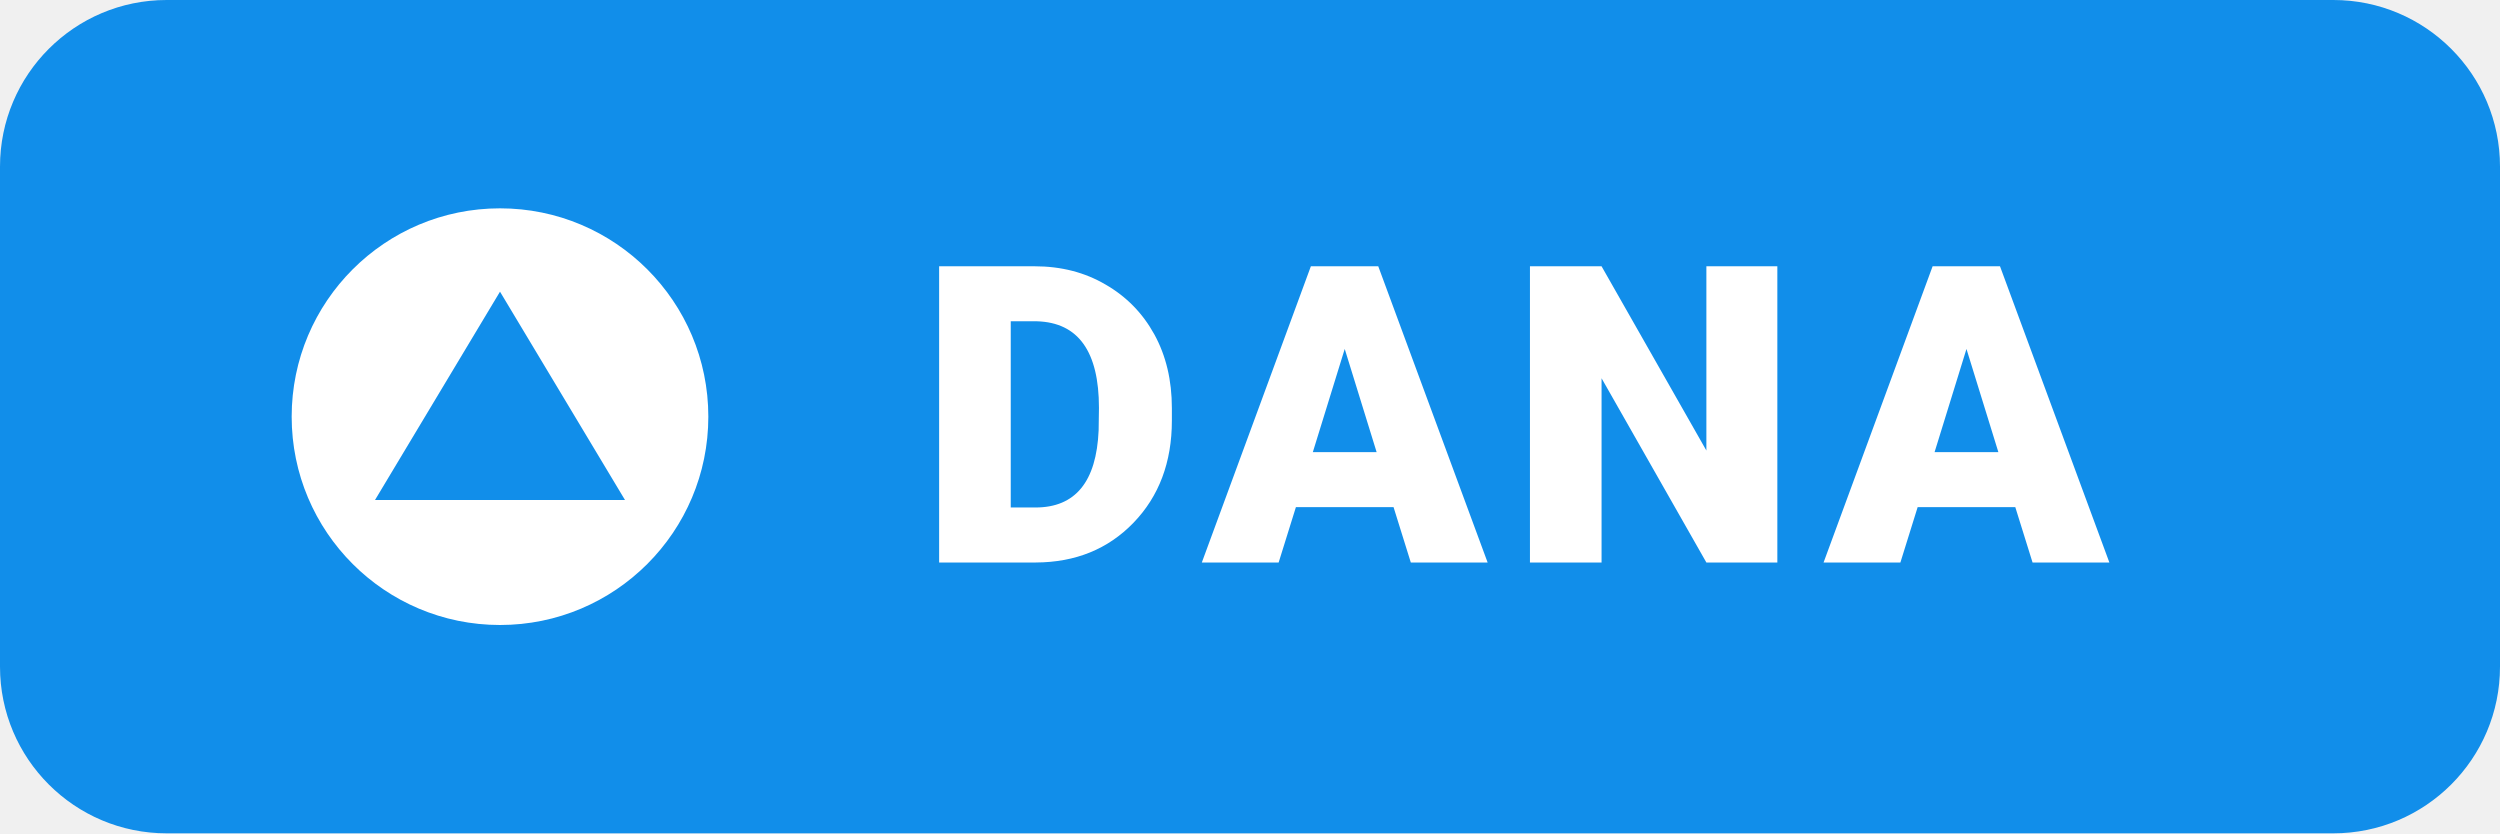
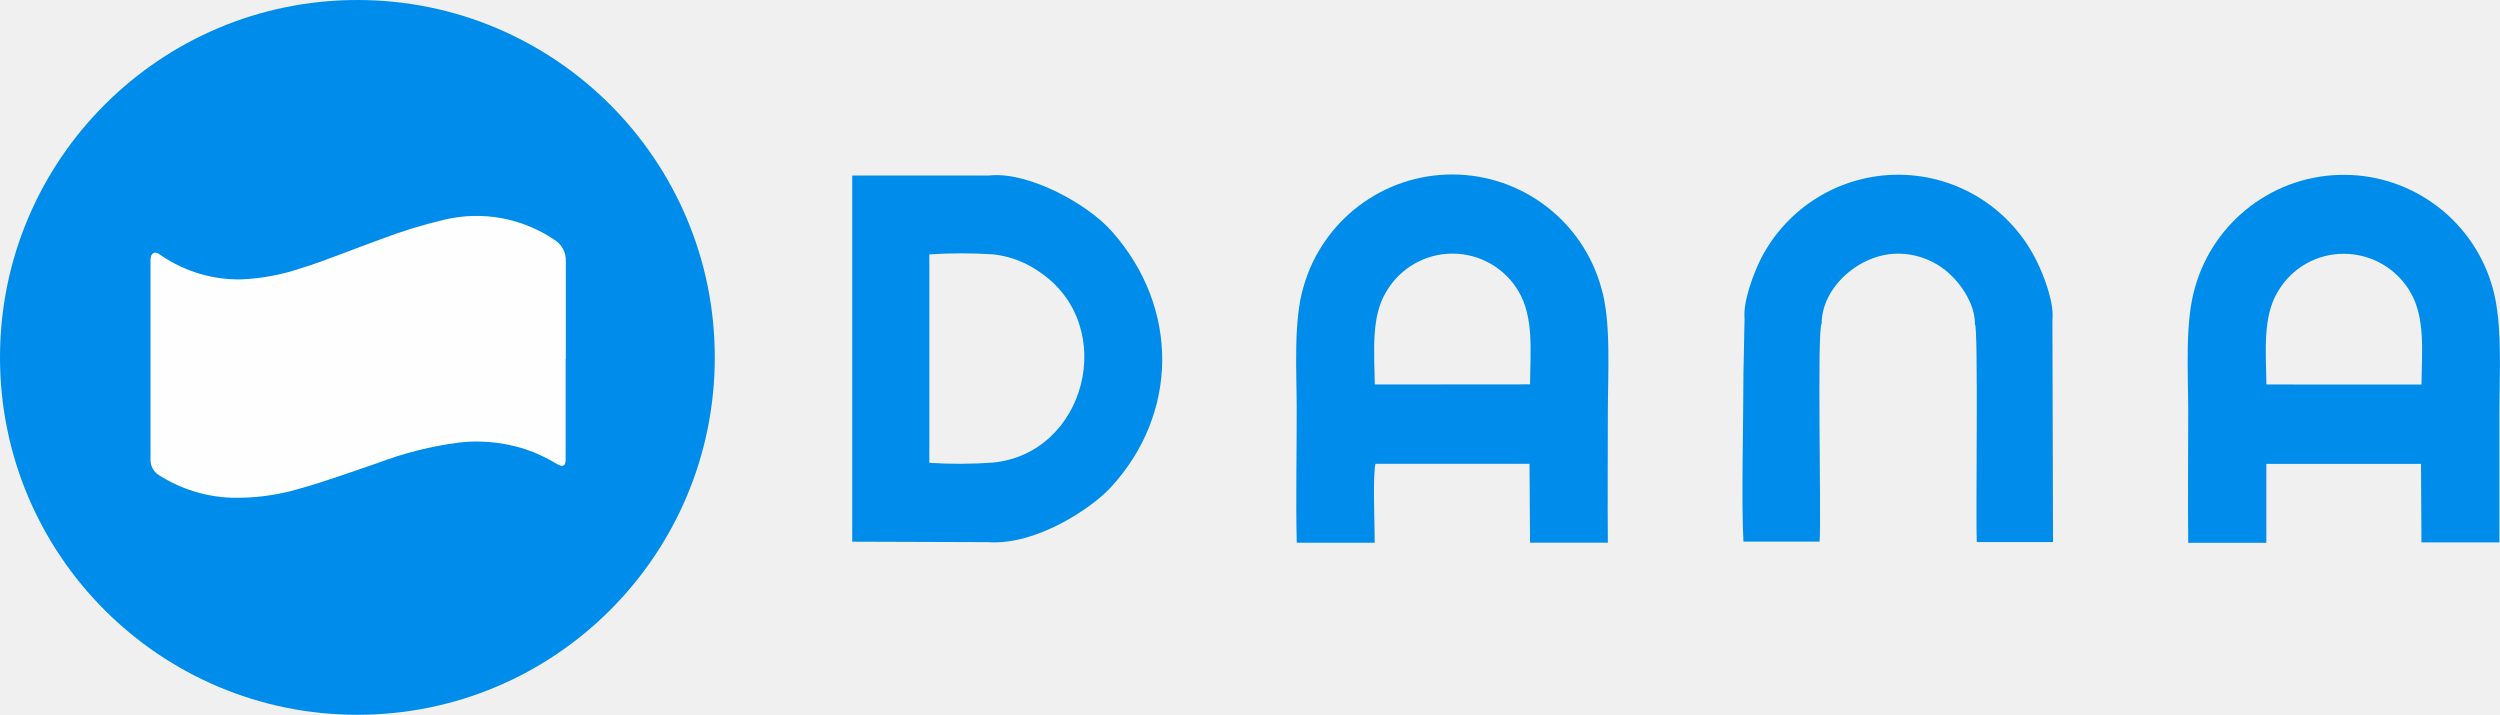
- <svg xmlns="http://www.w3.org/2000/svg" viewBox="0 0 120 40" fill="none">
-   <rect width="120" height="40" rx="8" fill="#118EEA" />
-   <circle cx="24" cy="20" r="10" fill="#FFFFFF" />
-   <path d="M24 14l-6 10h12l-6-10z" fill="#118EEA" />
-   <text x="44" y="27" font-family="-apple-system, BlinkMacSystemFont, 'Segoe UI', Roboto, sans-serif" font-weight="900" font-size="20" fill="#FFFFFF" letter-spacing="1">DANA</text>
+ <svg xmlns="http://www.w3.org/2000/svg" id="Layer_1" data-name="Layer 1" viewBox="0 0 382 109.22">
+   <defs>
+     <style>.cls-1,.cls-2{fill:#008ceb;}.cls-1{fill-rule:evenodd;}.cls-3{fill:#fefefe;}</style>
+   </defs>
+   <path class="cls-1" d="M151,82.84c7.26.52,15.72-5.12,18.7-8.34,10.36-11.21,10.61-27.42.18-39.16-3.88-4.37-13-9.2-18.77-8.52H130.22V82.77l20.83.07ZM142,70.72V38.87a75,75,0,0,1,9.82,0,15.22,15.22,0,0,1,7.13,2.76c12,8.2,7,27.75-7.33,29.06A71.77,71.77,0,0,1,142,70.72Z" />
+   <path class="cls-1" d="M334.39,82.94H346.3V70.88h23.63l.07,12h11.91V63c0-6,.5-13.48-1-18.91a23.62,23.62,0,0,0-45.49-.25c-1.6,5.36-1.06,13.05-1.06,19,0,6.72-.07,13.48,0,20.2Zm11.92-24.19c-.07-5-.6-10.35,1.75-14.2a11.61,11.61,0,0,1,10.15-5.77,11.79,11.79,0,0,1,10.08,5.82c2.32,4,1.77,9,1.71,14.16Z" />
+   <path class="cls-1" d="M198.19,82.93h11.87c0-2.52-.32-10.23.11-12.06h23.54l.08,12.05h11.89c-.06-6.68,0-13.35,0-20,0-5.7.53-13.86-1-18.92a23.63,23.63,0,0,0-45.49-.23c-1.59,5.2-1.05,13.15-1.05,18.94,0,6.68-.15,13.53,0,20.19Zm11.88-24.18c-.08-5-.59-10.42,1.76-14.19a11.71,11.71,0,0,1,20.23,0c2.33,4,1.77,9.08,1.73,14.17Z" />
+   <path class="cls-1" d="M266.57,48.67,266.4,57c0,7-.34,20.07,0,25.76h11.64c.27-4-.42-32.41.31-33.32,0-5.52,5.77-10.66,11.59-10.68A11.62,11.62,0,0,1,298.06,42c1.48,1.35,3.75,4.43,3.71,7.54.54.31.11,30,.28,33.29H313.7l-.09-33.95c.29-2.66-1.31-6.77-2.34-8.85A23.56,23.56,0,0,0,269,39.67C268,41.72,266.32,45.94,266.57,48.67Z" />
+   <circle class="cls-2" cx="54.61" cy="54.61" r="54.61" />
+   <path class="cls-3" d="M86.43,54.84V70.21c0,1-.43,1.21-1.27.72a28.08,28.08,0,0,0-3.5-1.78,23.73,23.73,0,0,0-11.49-1.53,55.06,55.06,0,0,0-12.44,3.12c-4,1.35-7.92,2.81-12,3.94a33.41,33.41,0,0,1-10.42,1.37,22.12,22.12,0,0,1-11-3.43A2.71,2.71,0,0,1,23,70.2Q23,55.1,23,40c0-.49,0-1.07.44-1.32s.89.16,1.27.41a21,21,0,0,0,12.15,3.6A32.4,32.4,0,0,0,45.94,41c4.16-1.29,8.18-3,12.27-4.45a74.14,74.14,0,0,1,9.77-3,21.21,21.21,0,0,1,16.73,3.09,3.67,3.67,0,0,1,1.75,3.27c0,5,0,10,0,15Z" />
</svg>
